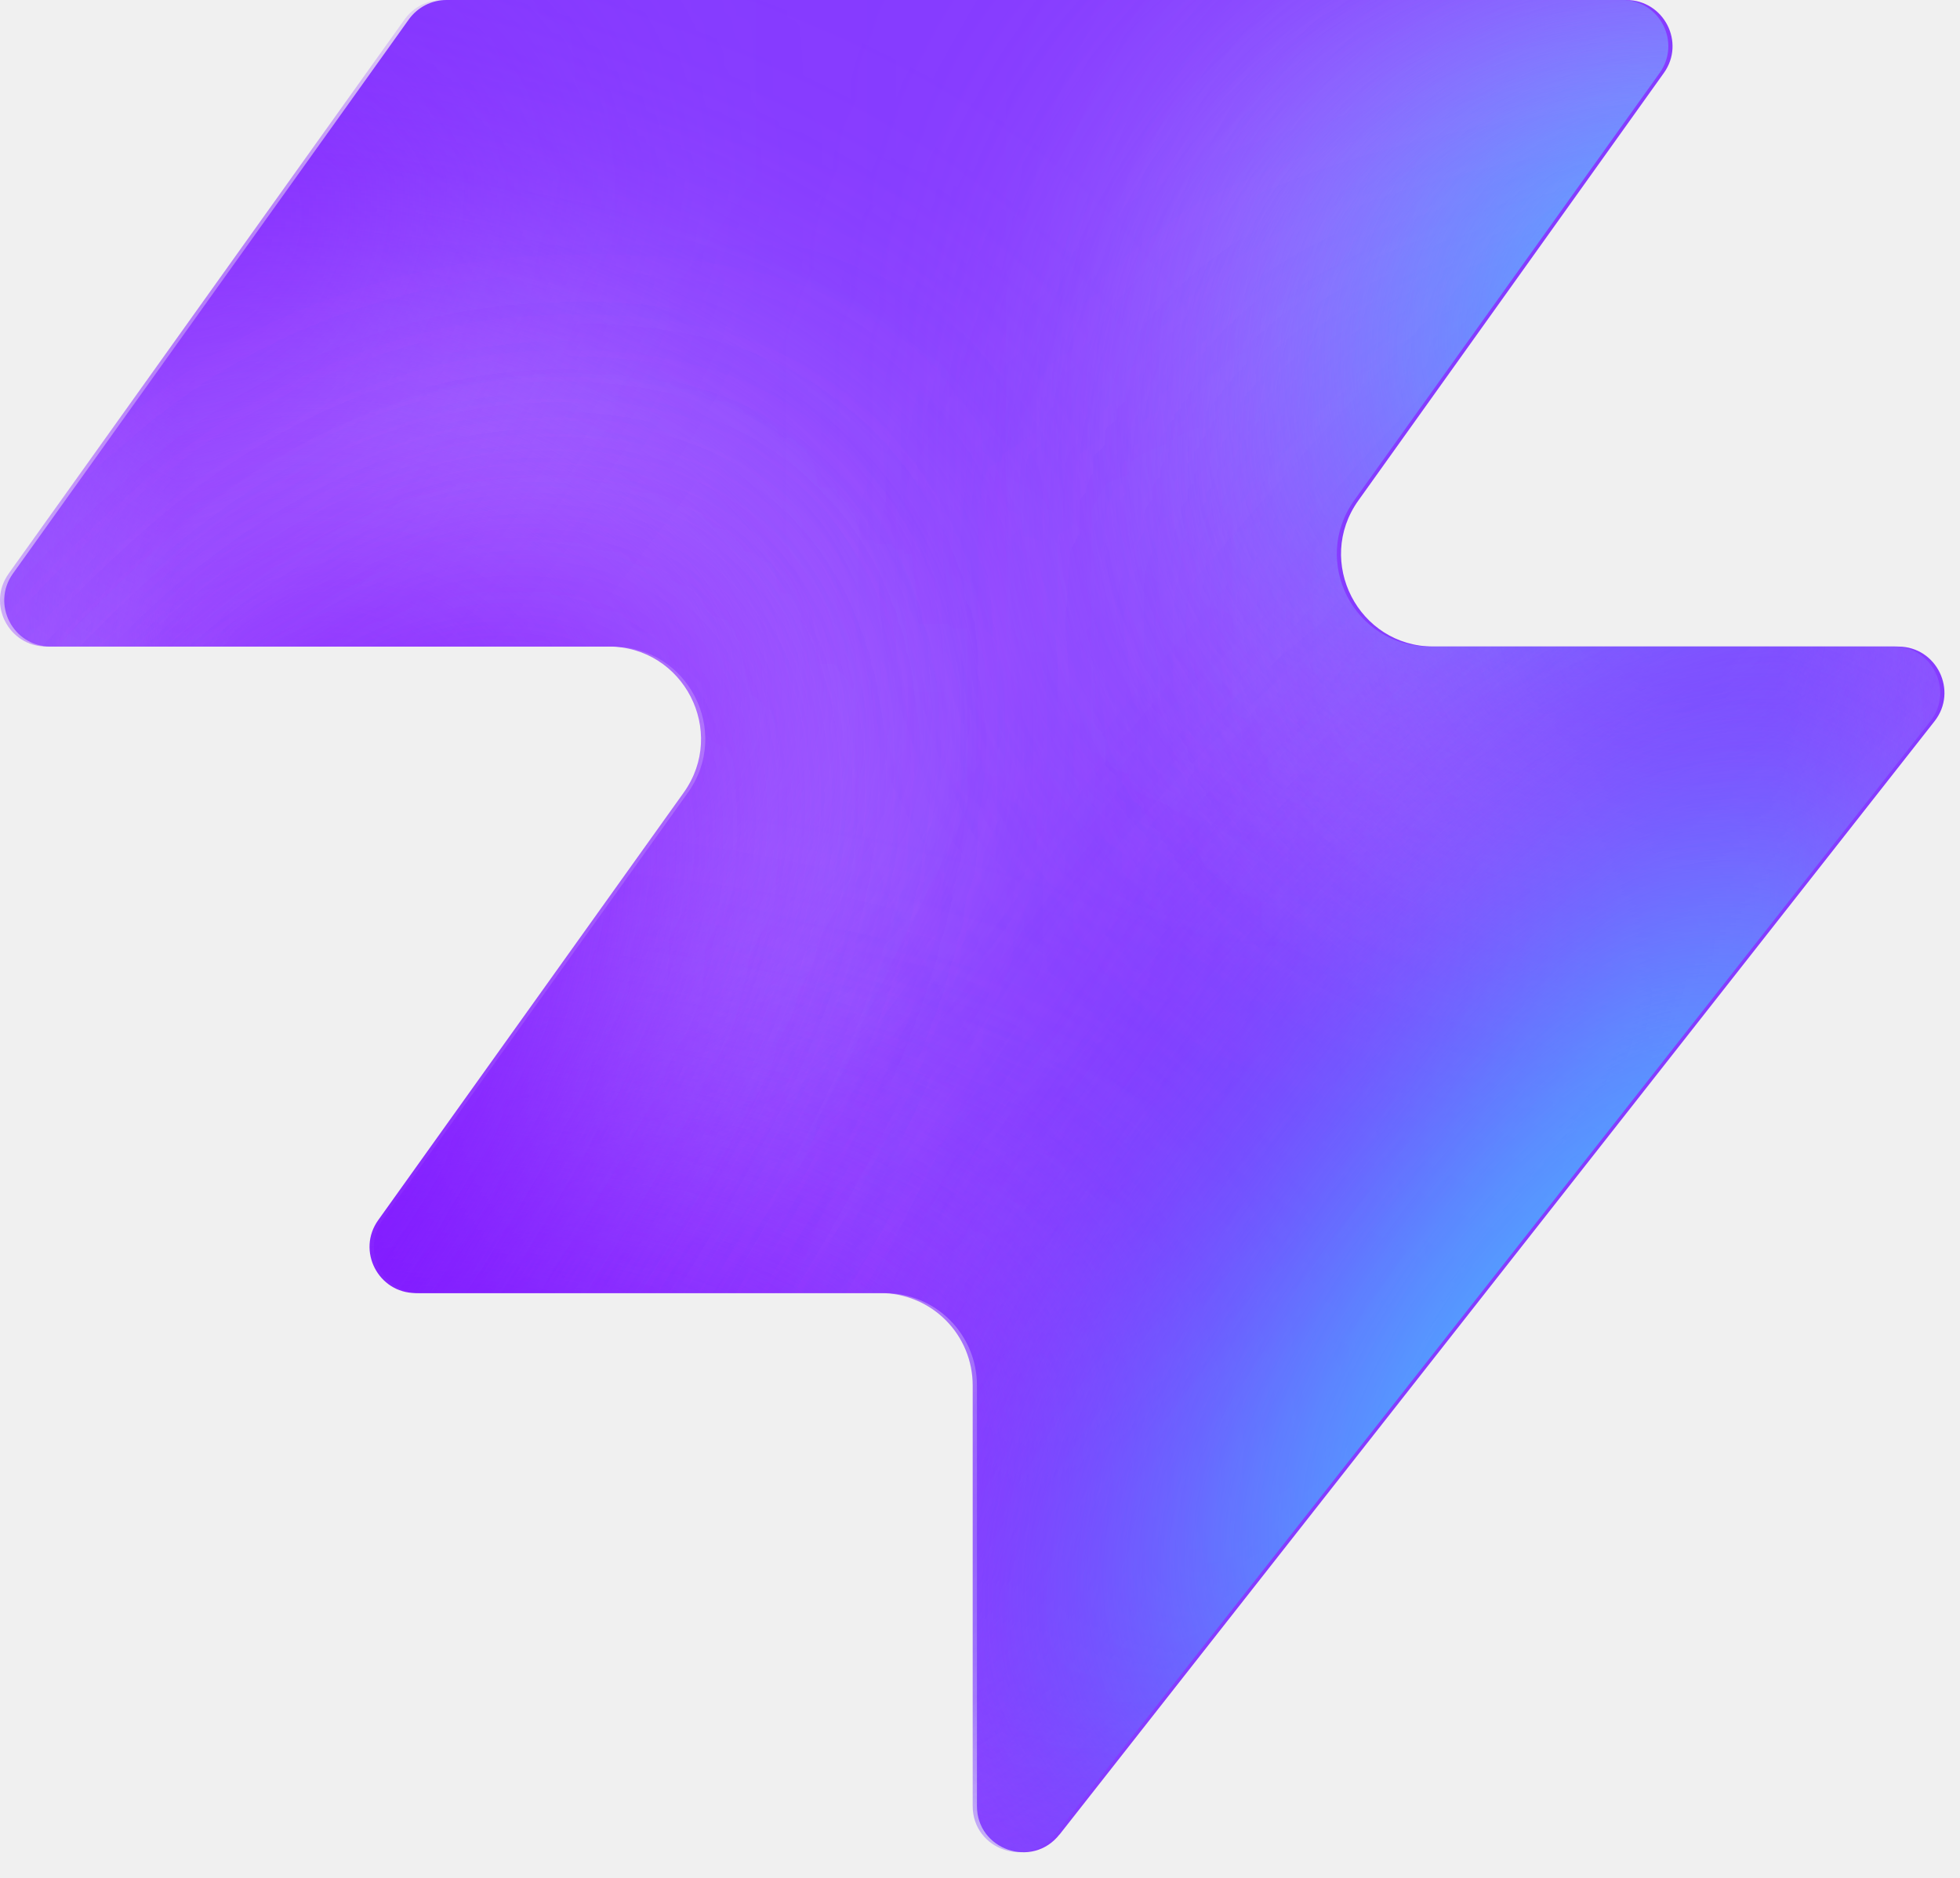
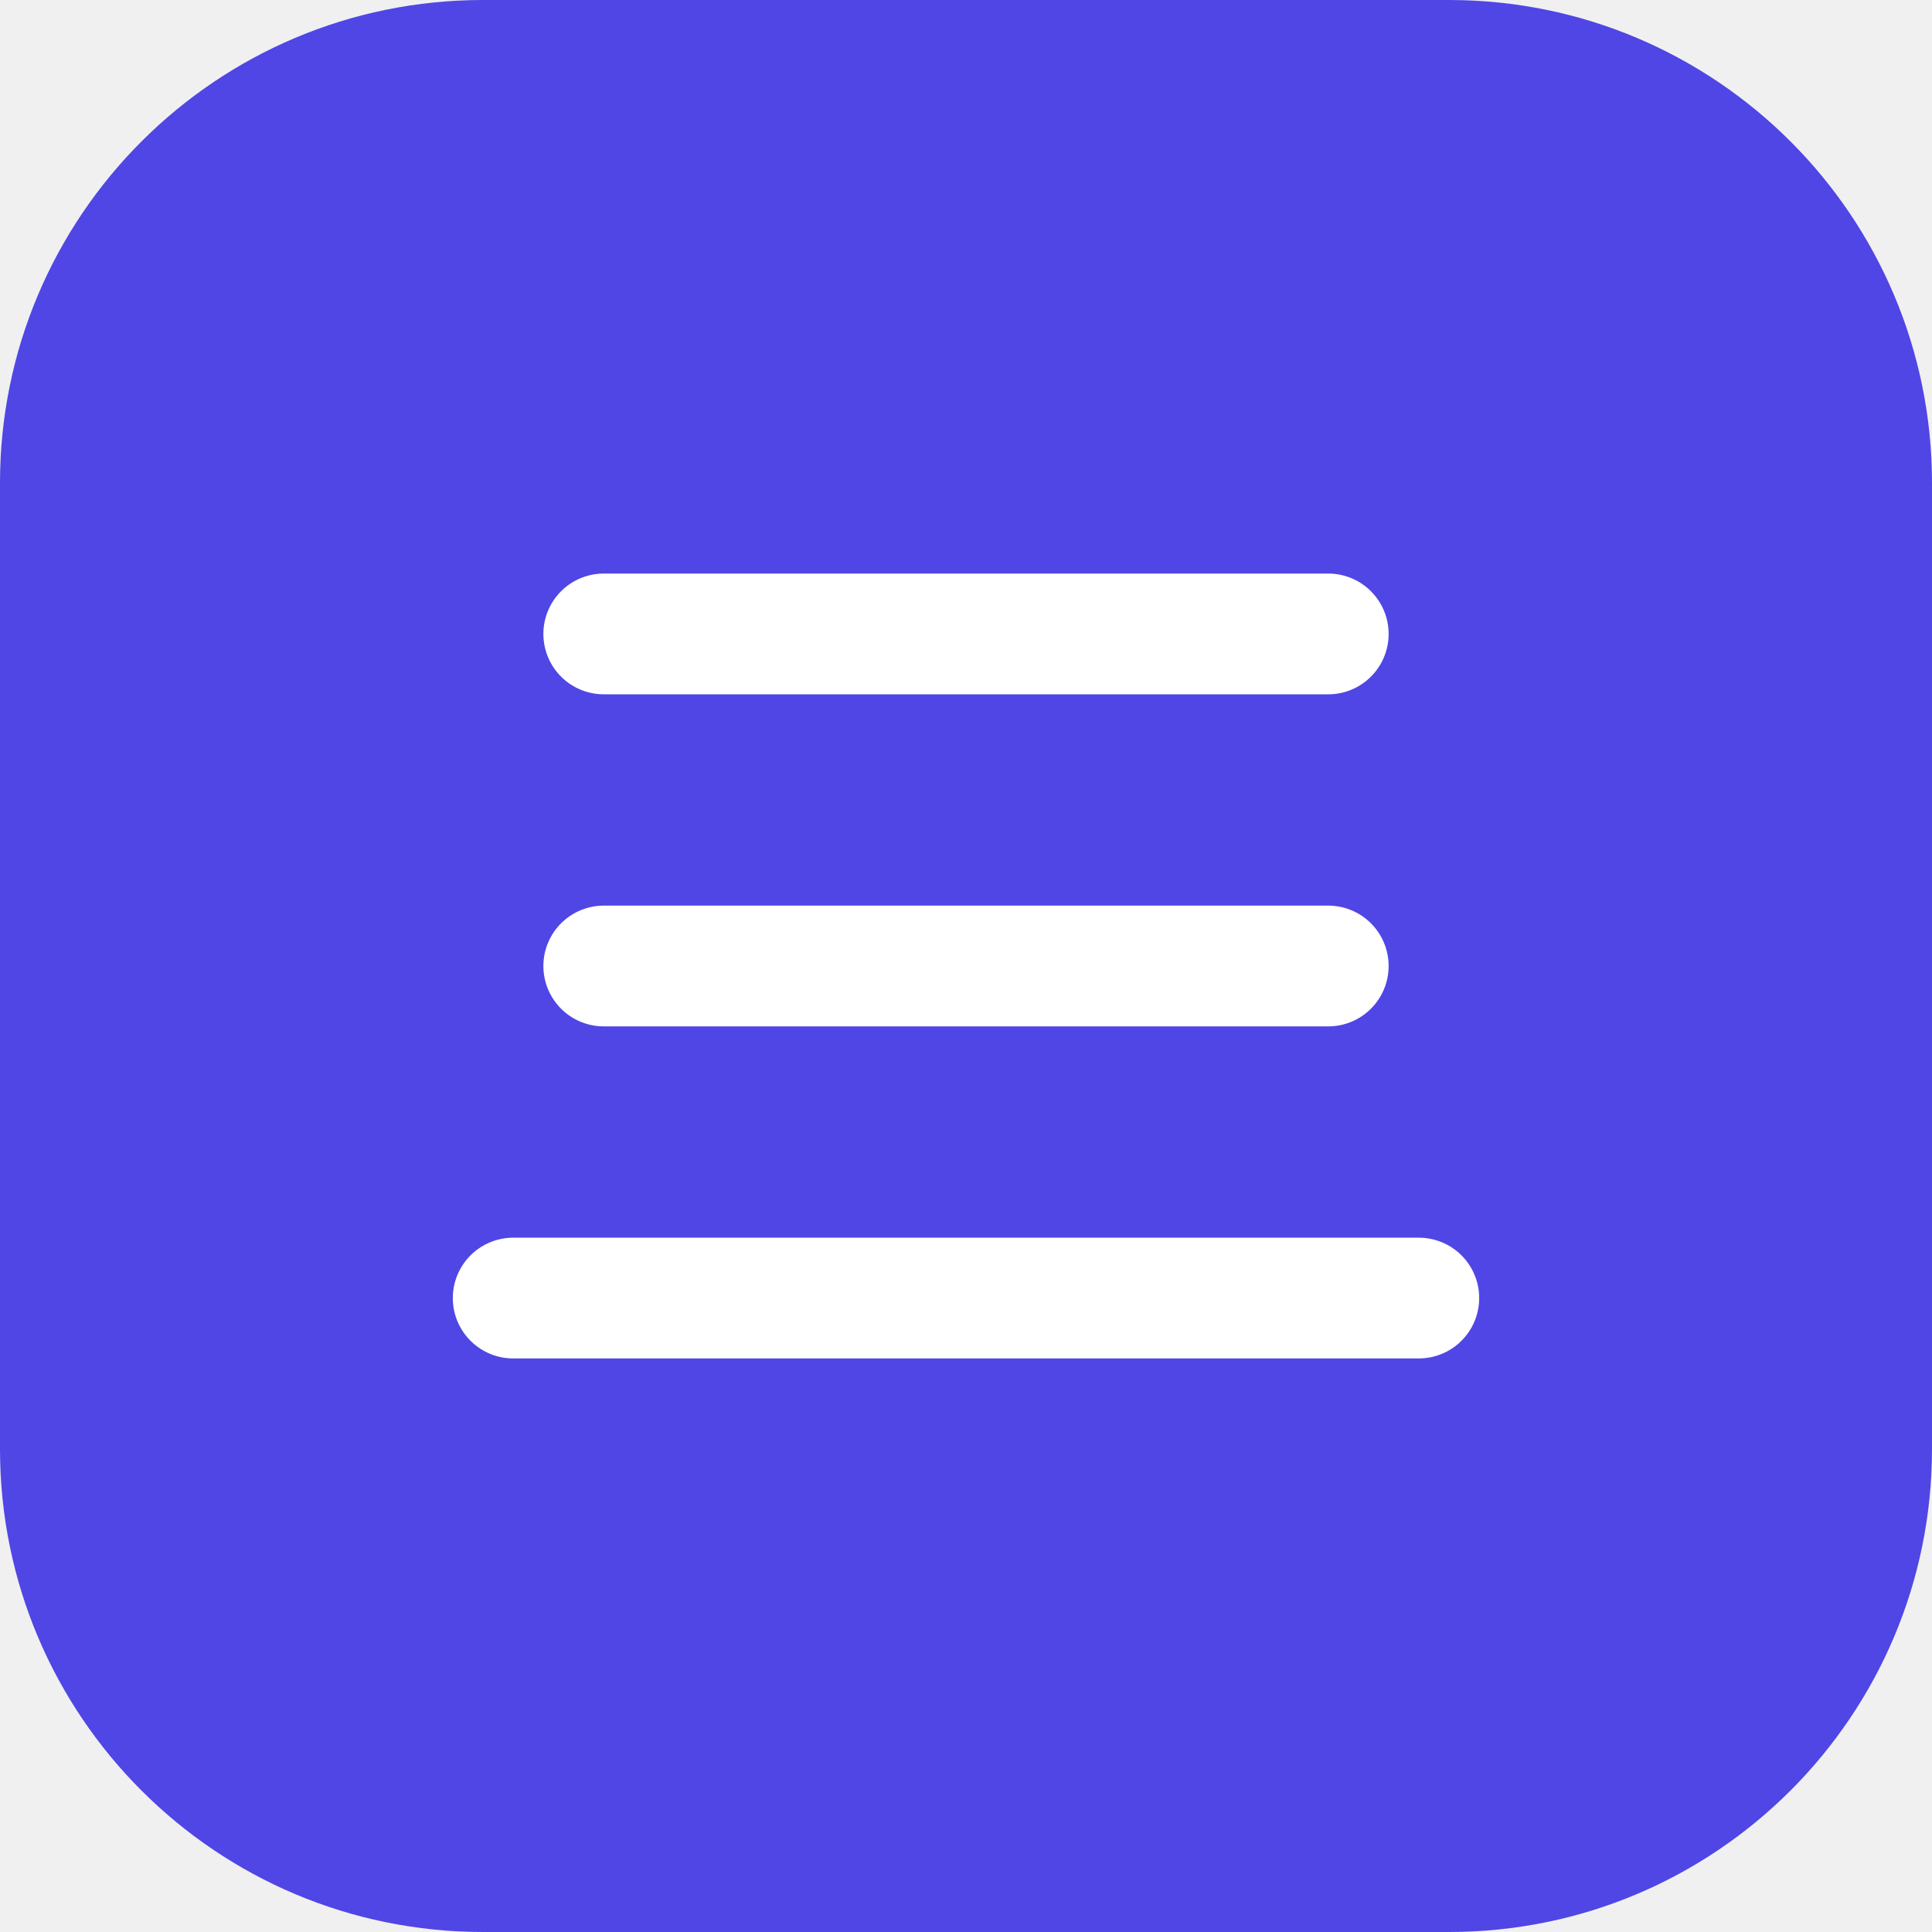
- <svg xmlns="http://www.w3.org/2000/svg" width="48" height="46" fill="none" viewBox="0 0 48 46">
-   <path fill="#863bff" d="M25.946 44.938c-.664.845-2.021.375-2.021-.698V33.937a2.26 2.26 0 0 0-2.262-2.262H10.287c-.92 0-1.456-1.04-.92-1.788l7.48-10.471c1.07-1.497 0-3.578-1.842-3.578H1.237c-.92 0-1.456-1.04-.92-1.788L10.013.474c.214-.297.556-.474.92-.474h28.894c.92 0 1.456 1.04.92 1.788l-7.48 10.471c-1.07 1.498 0 3.579 1.842 3.579h11.377c.943 0 1.473 1.088.89 1.83L25.947 44.94z" style="fill:#863bff;fill:color(display-p3 .525 .23 1);fill-opacity:1" />
-   <mask id="a" width="48" height="46" x="0" y="0" maskUnits="userSpaceOnUse" style="mask-type:alpha">
-     <path fill="#000" d="M25.842 44.938c-.664.844-2.021.375-2.021-.698V33.937a2.26 2.26 0 0 0-2.262-2.262H10.183c-.92 0-1.456-1.04-.92-1.788l7.48-10.471c1.07-1.498 0-3.579-1.842-3.579H1.133c-.92 0-1.456-1.04-.92-1.787L9.91.473c.214-.297.556-.474.92-.474h28.894c.92 0 1.456 1.04.92 1.788l-7.48 10.471c-1.07 1.498 0 3.578 1.842 3.578h11.377c.943 0 1.473 1.088.89 1.832L25.843 44.94z" style="fill:#000;fill-opacity:1" />
-   </mask>
-   <g mask="url(#a)">
-     <g filter="url(#b)">
-       <ellipse cx="5.508" cy="14.704" fill="#ede6ff" rx="5.508" ry="14.704" style="fill:#ede6ff;fill:color(display-p3 .927 .903 1);fill-opacity:1" transform="matrix(.00324 1 1 -.00324 -4.47 31.516)" />
-     </g>
-     <g filter="url(#c)">
-       <ellipse cx="10.399" cy="29.851" fill="#ede6ff" rx="10.399" ry="29.851" style="fill:#ede6ff;fill:color(display-p3 .927 .903 1);fill-opacity:1" transform="matrix(.00324 1 1 -.00324 -39.328 7.883)" />
-     </g>
-     <g filter="url(#d)">
-       <ellipse cx="5.508" cy="30.487" fill="#7e14ff" rx="5.508" ry="30.487" style="fill:#7e14ff;fill:color(display-p3 .492 .077 1);fill-opacity:1" transform="rotate(89.814 -25.913 -14.639)scale(1 -1)" />
-     </g>
-     <g filter="url(#e)">
-       <ellipse cx="5.508" cy="30.599" fill="#7e14ff" rx="5.508" ry="30.599" style="fill:#7e14ff;fill:color(display-p3 .492 .077 1);fill-opacity:1" transform="rotate(89.814 -32.644 -3.334)scale(1 -1)" />
-     </g>
-     <g filter="url(#f)">
-       <ellipse cx="5.508" cy="30.599" fill="#7e14ff" rx="5.508" ry="30.599" style="fill:#7e14ff;fill:color(display-p3 .492 .077 1);fill-opacity:1" transform="matrix(.00324 1 1 -.00324 -34.34 30.47)" />
-     </g>
-     <g filter="url(#g)">
-       <ellipse cx="14.072" cy="22.078" fill="#ede6ff" rx="14.072" ry="22.078" style="fill:#ede6ff;fill:color(display-p3 .927 .903 1);fill-opacity:1" transform="rotate(93.35 24.506 48.493)scale(-1 1)" />
-     </g>
-     <g filter="url(#h)">
-       <ellipse cx="3.47" cy="21.501" fill="#7e14ff" rx="3.47" ry="21.501" style="fill:#7e14ff;fill:color(display-p3 .492 .077 1);fill-opacity:1" transform="rotate(89.009 28.708 47.59)scale(-1 1)" />
-     </g>
-     <g filter="url(#i)">
-       <ellipse cx="3.47" cy="21.501" fill="#7e14ff" rx="3.47" ry="21.501" style="fill:#7e14ff;fill:color(display-p3 .492 .077 1);fill-opacity:1" transform="rotate(89.009 28.708 47.59)scale(-1 1)" />
-     </g>
-     <g filter="url(#j)">
-       <ellipse cx=".387" cy="8.972" fill="#7e14ff" rx="4.407" ry="29.108" style="fill:#7e14ff;fill:color(display-p3 .492 .077 1);fill-opacity:1" transform="rotate(39.51 .387 8.972)" />
-     </g>
-     <g filter="url(#k)">
-       <ellipse cx="47.523" cy="-6.092" fill="#7e14ff" rx="4.407" ry="29.108" style="fill:#7e14ff;fill:color(display-p3 .492 .077 1);fill-opacity:1" transform="rotate(37.892 47.523 -6.092)" />
-     </g>
-     <g filter="url(#l)">
-       <ellipse cx="41.412" cy="6.333" fill="#47bfff" rx="5.971" ry="9.665" style="fill:#47bfff;fill:color(display-p3 .28 .748 1);fill-opacity:1" transform="rotate(37.892 41.412 6.333)" />
-     </g>
-     <g filter="url(#m)">
-       <ellipse cx="-1.879" cy="38.332" fill="#7e14ff" rx="4.407" ry="29.108" style="fill:#7e14ff;fill:color(display-p3 .492 .077 1);fill-opacity:1" transform="rotate(37.892 -1.88 38.332)" />
-     </g>
-     <g filter="url(#n)">
-       <ellipse cx="-1.879" cy="38.332" fill="#7e14ff" rx="4.407" ry="29.108" style="fill:#7e14ff;fill:color(display-p3 .492 .077 1);fill-opacity:1" transform="rotate(37.892 -1.88 38.332)" />
-     </g>
-     <g filter="url(#o)">
-       <ellipse cx="35.651" cy="29.907" fill="#7e14ff" rx="4.407" ry="29.108" style="fill:#7e14ff;fill:color(display-p3 .492 .077 1);fill-opacity:1" transform="rotate(37.892 35.651 29.907)" />
-     </g>
-     <g filter="url(#p)">
-       <ellipse cx="38.418" cy="32.4" fill="#47bfff" rx="5.971" ry="15.297" style="fill:#47bfff;fill:color(display-p3 .28 .748 1);fill-opacity:1" transform="rotate(37.892 38.418 32.4)" />
-     </g>
-   </g>
-   <defs>
-     <filter id="b" width="60.045" height="41.654" x="-19.77" y="16.149" color-interpolation-filters="sRGB" filterUnits="userSpaceOnUse">
-       <feFlood flood-opacity="0" result="BackgroundImageFix" />
-       <feBlend in="SourceGraphic" in2="BackgroundImageFix" result="shape" />
-       <feGaussianBlur result="effect1_foregroundBlur_2002_17158" stdDeviation="7.659" />
-     </filter>
-     <filter id="c" width="90.34" height="51.437" x="-54.613" y="-7.533" color-interpolation-filters="sRGB" filterUnits="userSpaceOnUse">
-       <feFlood flood-opacity="0" result="BackgroundImageFix" />
-       <feBlend in="SourceGraphic" in2="BackgroundImageFix" result="shape" />
-       <feGaussianBlur result="effect1_foregroundBlur_2002_17158" stdDeviation="7.659" />
-     </filter>
-     <filter id="d" width="79.355" height="29.4" x="-49.64" y="2.03" color-interpolation-filters="sRGB" filterUnits="userSpaceOnUse">
-       <feFlood flood-opacity="0" result="BackgroundImageFix" />
-       <feBlend in="SourceGraphic" in2="BackgroundImageFix" result="shape" />
-       <feGaussianBlur result="effect1_foregroundBlur_2002_17158" stdDeviation="4.596" />
-     </filter>
-     <filter id="e" width="79.579" height="29.4" x="-45.045" y="20.029" color-interpolation-filters="sRGB" filterUnits="userSpaceOnUse">
-       <feFlood flood-opacity="0" result="BackgroundImageFix" />
-       <feBlend in="SourceGraphic" in2="BackgroundImageFix" result="shape" />
-       <feGaussianBlur result="effect1_foregroundBlur_2002_17158" stdDeviation="4.596" />
-     </filter>
-     <filter id="f" width="79.579" height="29.4" x="-43.513" y="21.178" color-interpolation-filters="sRGB" filterUnits="userSpaceOnUse">
-       <feFlood flood-opacity="0" result="BackgroundImageFix" />
-       <feBlend in="SourceGraphic" in2="BackgroundImageFix" result="shape" />
-       <feGaussianBlur result="effect1_foregroundBlur_2002_17158" stdDeviation="4.596" />
-     </filter>
-     <filter id="g" width="74.749" height="58.852" x="15.756" y="-17.901" color-interpolation-filters="sRGB" filterUnits="userSpaceOnUse">
-       <feFlood flood-opacity="0" result="BackgroundImageFix" />
-       <feBlend in="SourceGraphic" in2="BackgroundImageFix" result="shape" />
-       <feGaussianBlur result="effect1_foregroundBlur_2002_17158" stdDeviation="7.659" />
-     </filter>
-     <filter id="h" width="61.377" height="25.362" x="23.548" y="2.284" color-interpolation-filters="sRGB" filterUnits="userSpaceOnUse">
-       <feFlood flood-opacity="0" result="BackgroundImageFix" />
-       <feBlend in="SourceGraphic" in2="BackgroundImageFix" result="shape" />
-       <feGaussianBlur result="effect1_foregroundBlur_2002_17158" stdDeviation="4.596" />
-     </filter>
-     <filter id="i" width="61.377" height="25.362" x="23.548" y="2.284" color-interpolation-filters="sRGB" filterUnits="userSpaceOnUse">
-       <feFlood flood-opacity="0" result="BackgroundImageFix" />
-       <feBlend in="SourceGraphic" in2="BackgroundImageFix" result="shape" />
-       <feGaussianBlur result="effect1_foregroundBlur_2002_17158" stdDeviation="4.596" />
-     </filter>
-     <filter id="j" width="56.045" height="63.649" x="-27.636" y="-22.853" color-interpolation-filters="sRGB" filterUnits="userSpaceOnUse">
-       <feFlood flood-opacity="0" result="BackgroundImageFix" />
-       <feBlend in="SourceGraphic" in2="BackgroundImageFix" result="shape" />
-       <feGaussianBlur result="effect1_foregroundBlur_2002_17158" stdDeviation="4.596" />
-     </filter>
-     <filter id="k" width="54.814" height="64.646" x="20.116" y="-38.415" color-interpolation-filters="sRGB" filterUnits="userSpaceOnUse">
-       <feFlood flood-opacity="0" result="BackgroundImageFix" />
-       <feBlend in="SourceGraphic" in2="BackgroundImageFix" result="shape" />
-       <feGaussianBlur result="effect1_foregroundBlur_2002_17158" stdDeviation="4.596" />
-     </filter>
-     <filter id="l" width="33.541" height="35.313" x="24.641" y="-11.323" color-interpolation-filters="sRGB" filterUnits="userSpaceOnUse">
-       <feFlood flood-opacity="0" result="BackgroundImageFix" />
-       <feBlend in="SourceGraphic" in2="BackgroundImageFix" result="shape" />
-       <feGaussianBlur result="effect1_foregroundBlur_2002_17158" stdDeviation="4.596" />
-     </filter>
-     <filter id="m" width="54.814" height="64.646" x="-29.286" y="6.009" color-interpolation-filters="sRGB" filterUnits="userSpaceOnUse">
-       <feFlood flood-opacity="0" result="BackgroundImageFix" />
-       <feBlend in="SourceGraphic" in2="BackgroundImageFix" result="shape" />
-       <feGaussianBlur result="effect1_foregroundBlur_2002_17158" stdDeviation="4.596" />
-     </filter>
-     <filter id="n" width="54.814" height="64.646" x="-29.286" y="6.009" color-interpolation-filters="sRGB" filterUnits="userSpaceOnUse">
-       <feFlood flood-opacity="0" result="BackgroundImageFix" />
-       <feBlend in="SourceGraphic" in2="BackgroundImageFix" result="shape" />
-       <feGaussianBlur result="effect1_foregroundBlur_2002_17158" stdDeviation="4.596" />
-     </filter>
-     <filter id="o" width="54.814" height="64.646" x="8.244" y="-2.416" color-interpolation-filters="sRGB" filterUnits="userSpaceOnUse">
-       <feFlood flood-opacity="0" result="BackgroundImageFix" />
-       <feBlend in="SourceGraphic" in2="BackgroundImageFix" result="shape" />
-       <feGaussianBlur result="effect1_foregroundBlur_2002_17158" stdDeviation="4.596" />
-     </filter>
-     <filter id="p" width="39.409" height="43.623" x="18.713" y="10.588" color-interpolation-filters="sRGB" filterUnits="userSpaceOnUse">
-       <feFlood flood-opacity="0" result="BackgroundImageFix" />
-       <feBlend in="SourceGraphic" in2="BackgroundImageFix" result="shape" />
-       <feGaussianBlur result="effect1_foregroundBlur_2002_17158" stdDeviation="4.596" />
-     </filter>
-   </defs>
+ <svg xmlns="http://www.w3.org/2000/svg" viewBox="0 0 32 32" fill="none">
+   <rect width="32" height="32" rx="8" fill="#4F46E5" />
+   <path d="M8.5 21.5h15M10 10.5h12M10 16h12" stroke="white" stroke-width="2" stroke-linecap="round" />
</svg>
